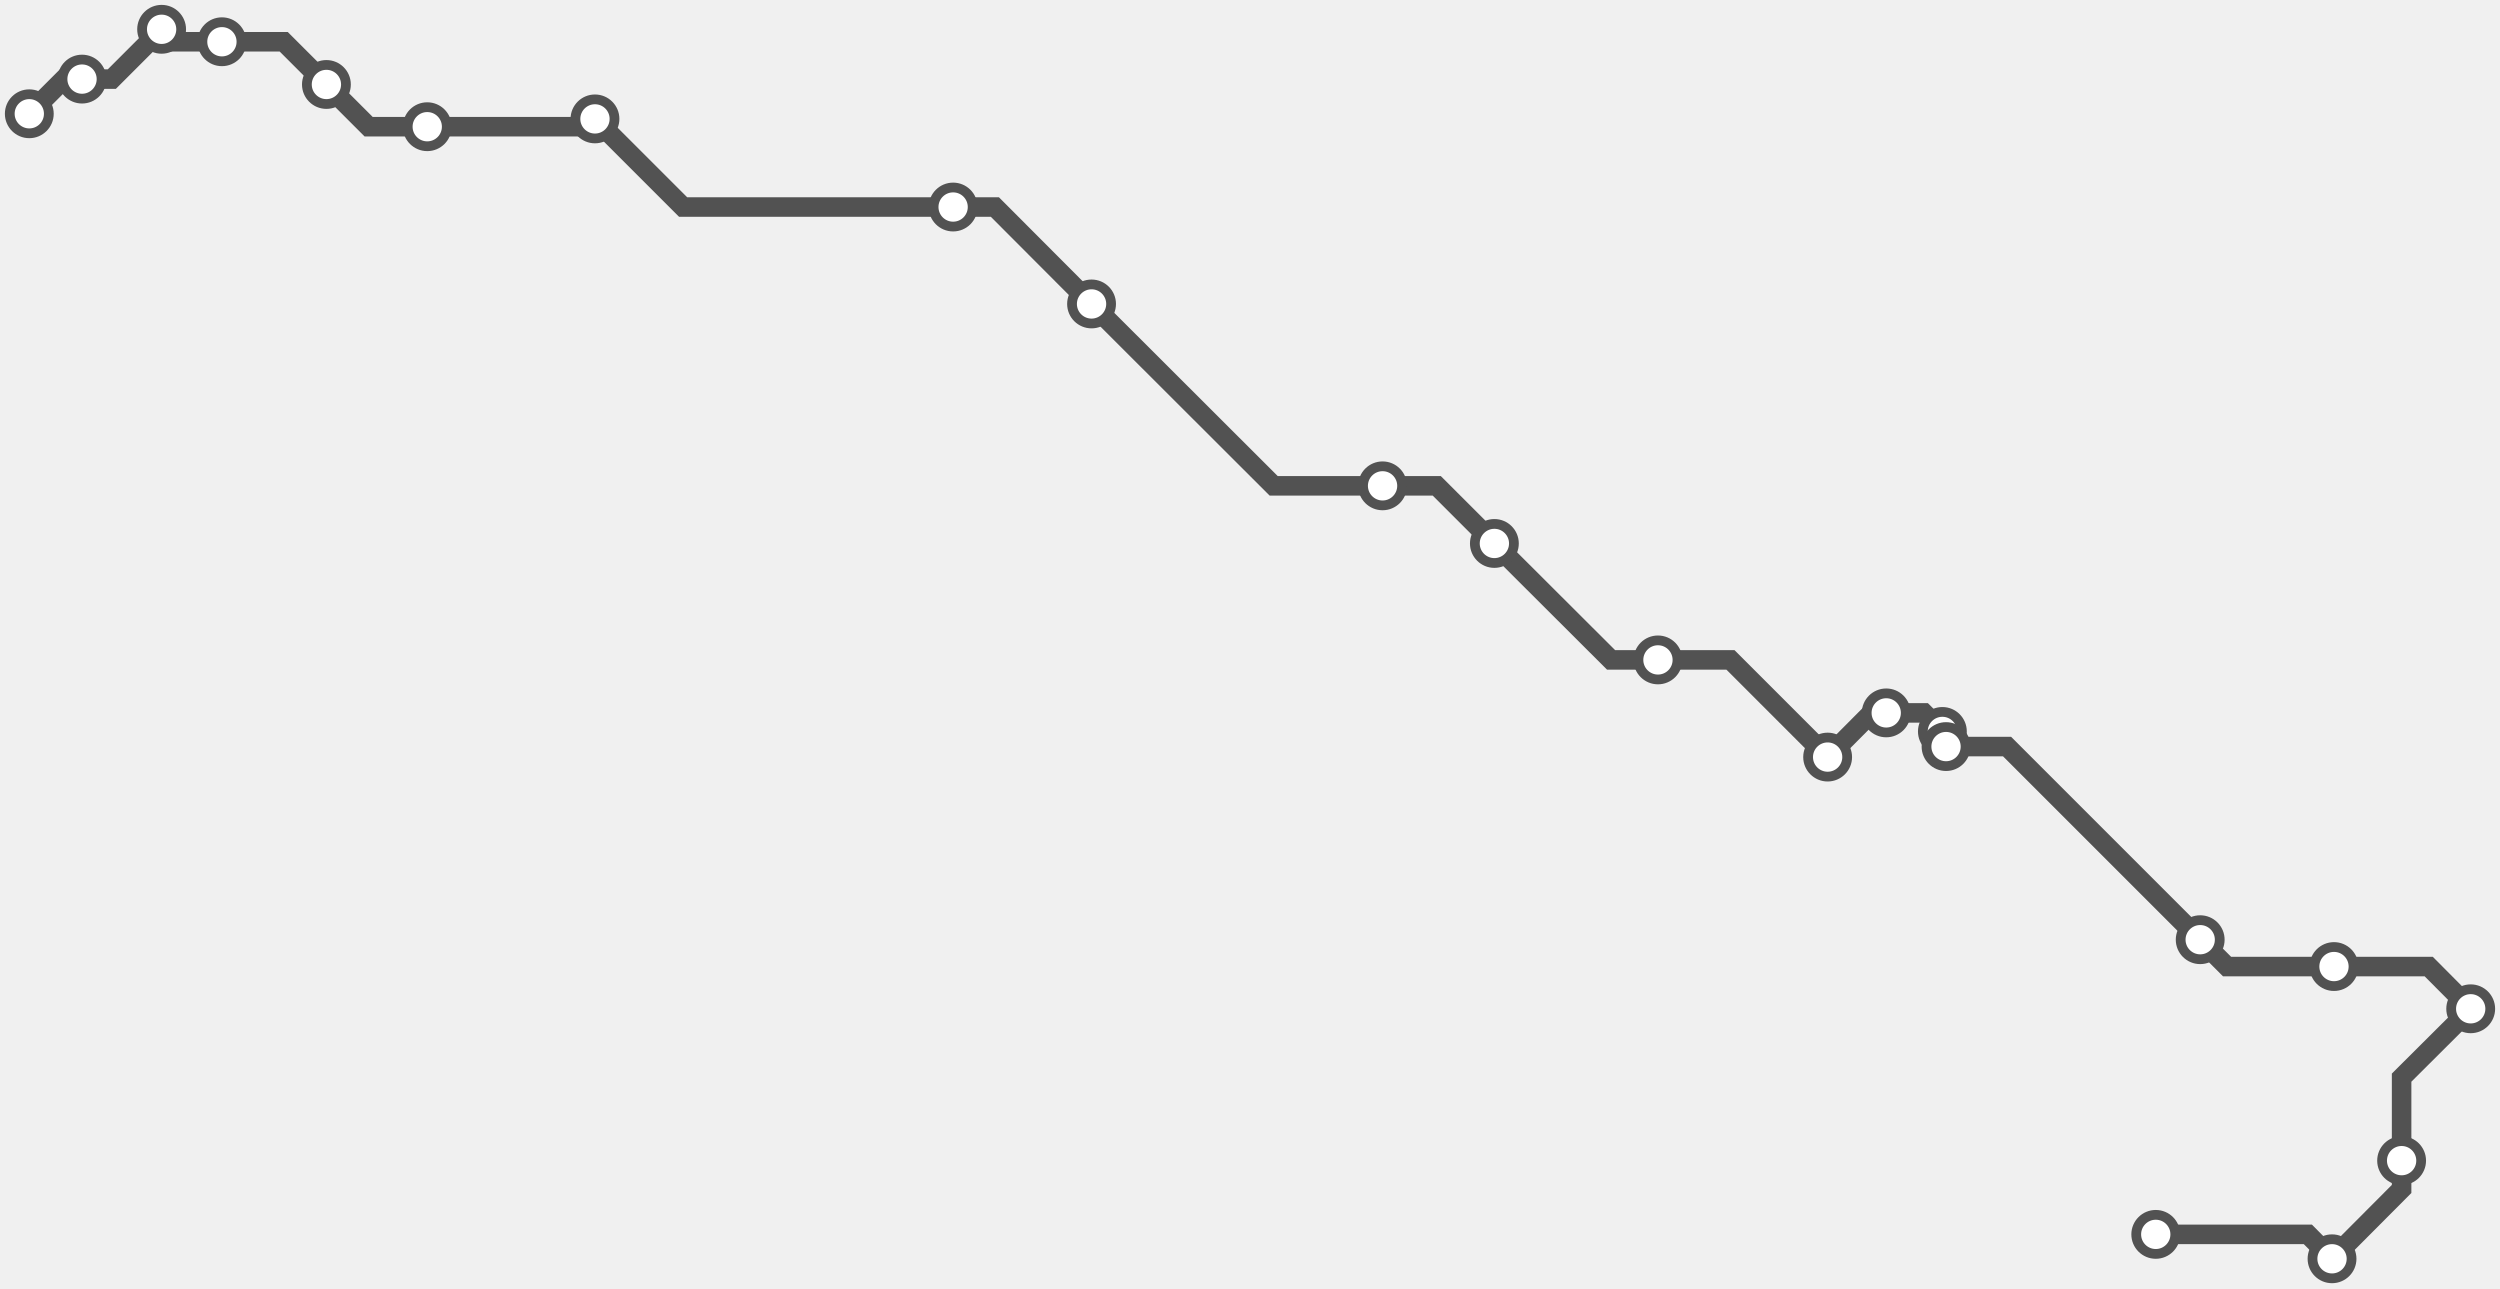
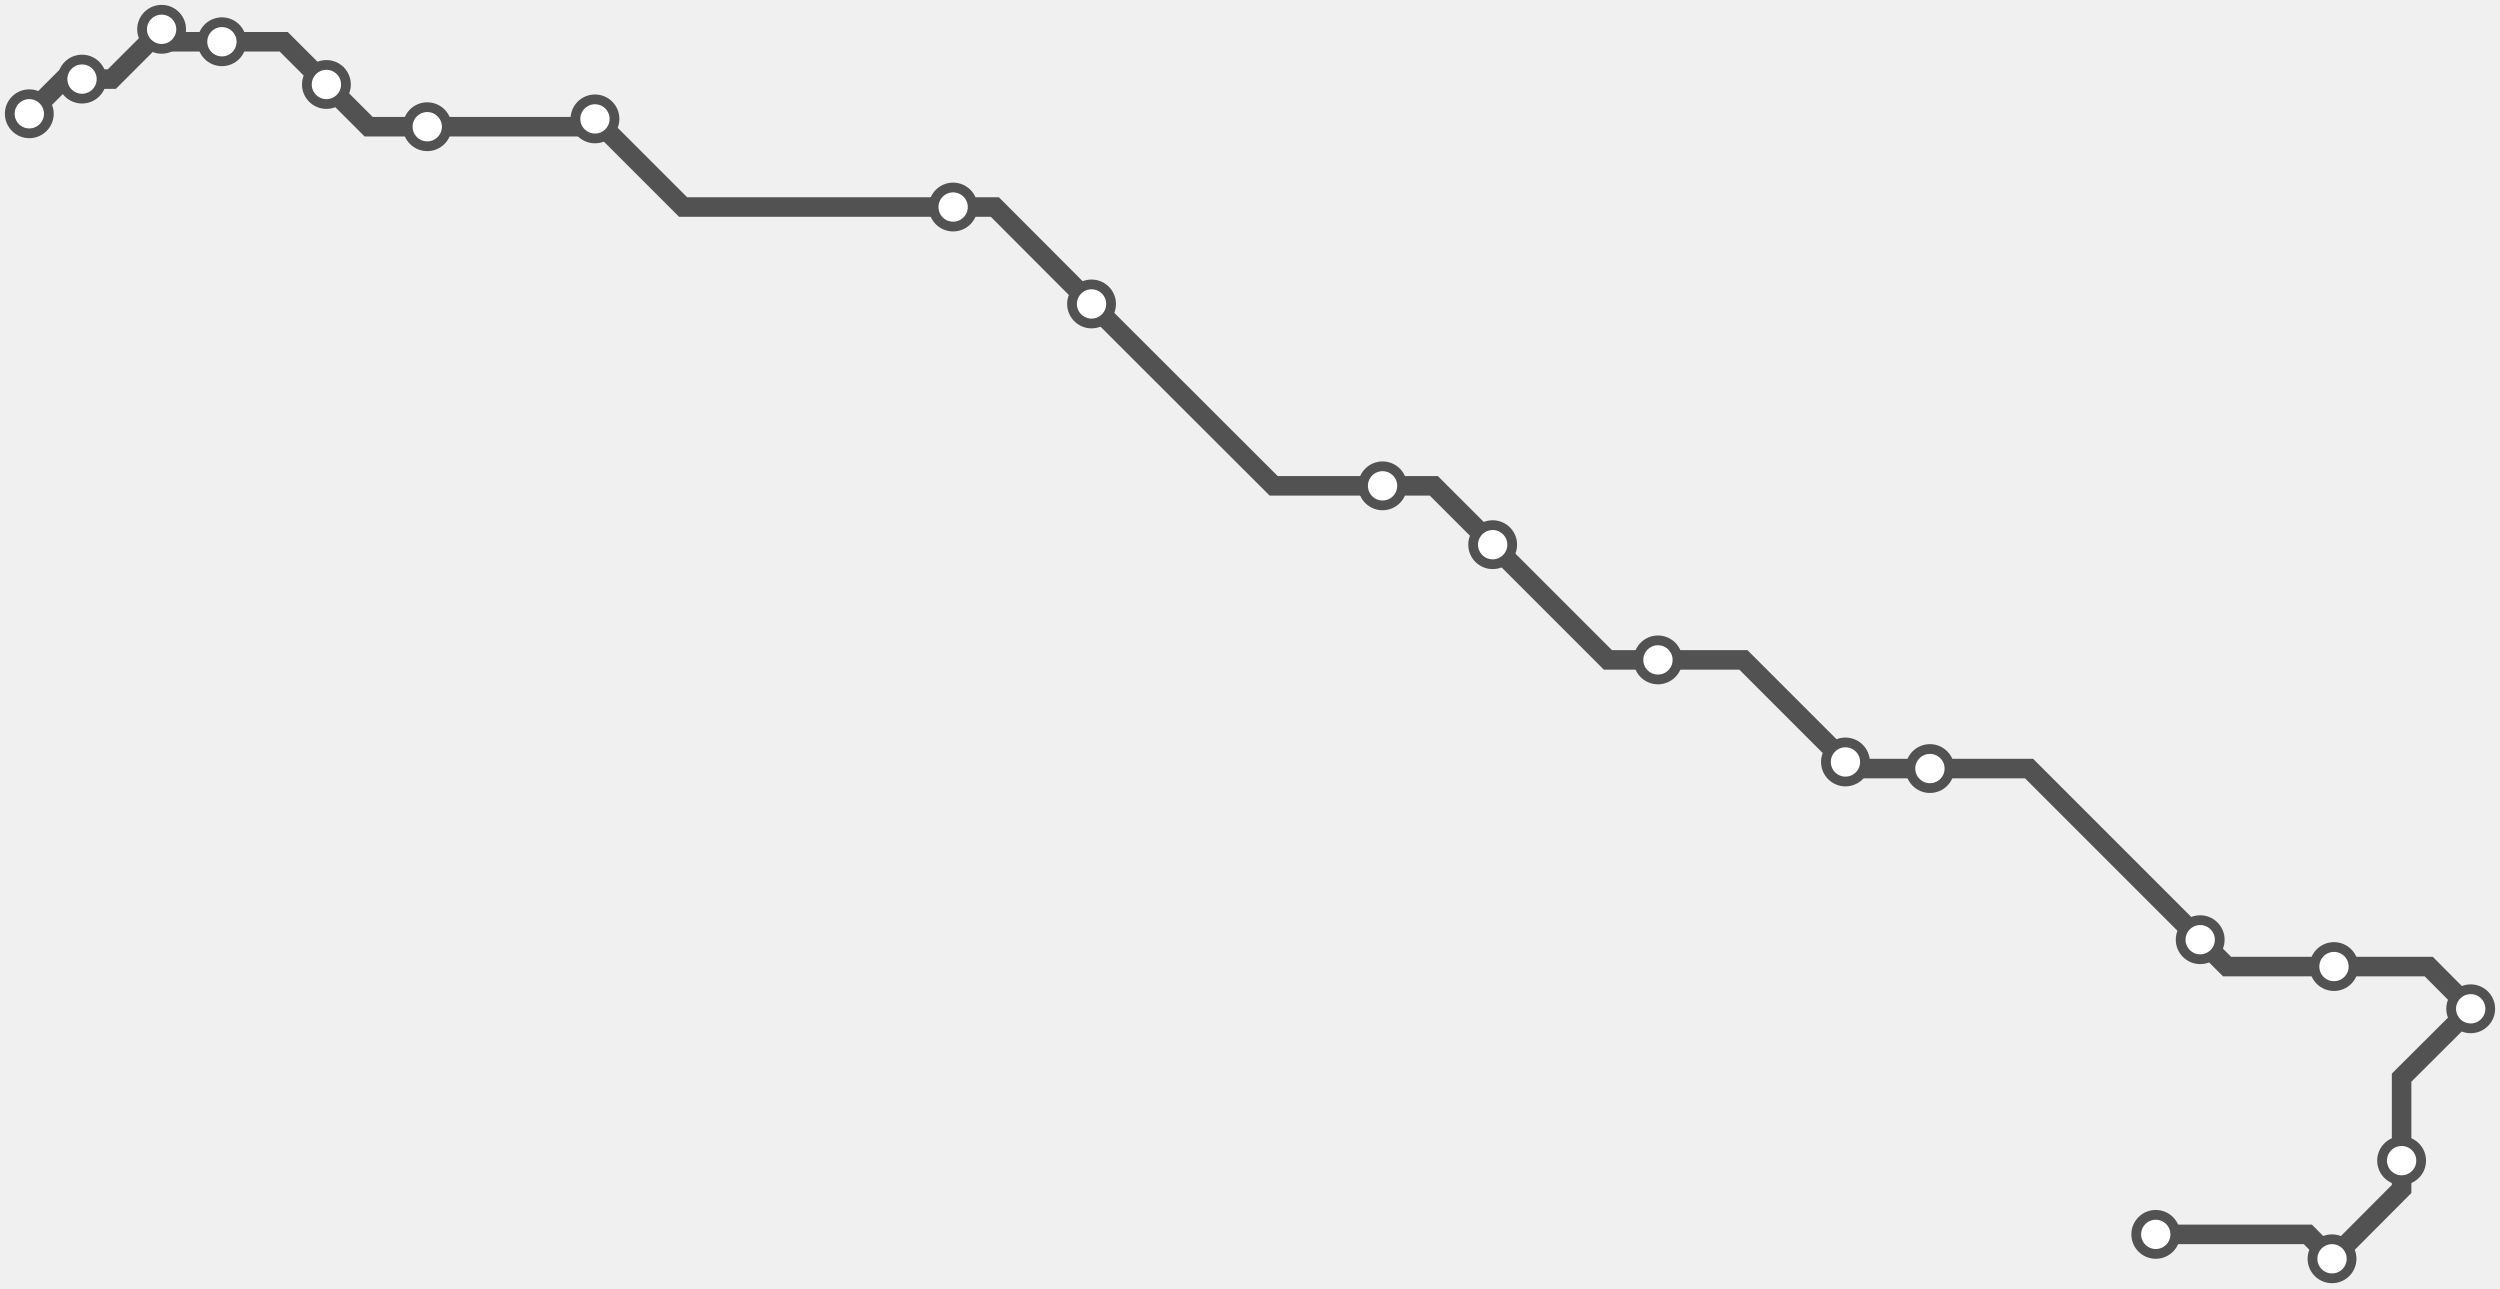
<svg xmlns="http://www.w3.org/2000/svg" width="1024.0" height="527.6">
-   <path d="M12.0 46.6 L26.2 32.4 L33.6 32.4 L45.8 32.4 L66.2 12.0 L71.3 17.1 L90.9 17.1 L116.2 17.1 L133.7 34.6 L151.0 51.9 L175.0 51.9 L240.5 51.9 L243.7 48.7 L279.8 84.8 L390.4 84.8 L407.5 84.8 L447.1 124.5 L521.7 199.0 L566.3 199.0 L588.5 199.0 L612.1 222.6 L659.9 270.3 L679.1 270.3 L708.8 270.3 L748.6 310.1 L766.6 292.0 L772.6 292.0 L788.0 292.0 L795.6 299.6 L797.1 301.1 L797.1 305.8 L822.1 305.8 L901.2 384.9 L912.2 395.9 L956.0 395.9 L994.8 395.9 L1012.0 413.2 L983.7 441.4 L983.7 475.4 L983.7 487.0 L955.2 515.6 L945.3 505.6 L883.0 505.6 " />
+   <path d="M12.0 46.6 L26.2 32.4 L33.6 32.4 L45.8 32.4 L66.2 12.0 L71.3 17.1 L90.9 17.1 L116.2 17.1 L133.7 34.6 L151.0 51.9 L175.0 51.9 L240.5 51.9 L243.7 48.7 L279.8 84.8 L390.4 84.8 L407.5 84.8 L447.1 124.5 L521.7 199.0 L566.3 199.0 L587.3 199.0 L611.4 223.1 L658.6 270.3 L679.1 270.3 L714.1 270.3 L755.9 312.1 L758.6 314.8 L790.5 314.8 L831.1 314.8 L901.2 384.9 L912.2 395.9 L956.0 395.9 L994.8 395.9 L1012.0 413.2 L983.7 441.4 L983.7 475.4 L983.7 487.0 L955.2 515.6 L945.3 505.6 L883.0 505.6 " />
  <circle cx="12.0" cy="46.6" r="8" />
  <circle cx="33.6" cy="32.4" r="8" />
  <circle cx="66.2" cy="12.0" r="8" />
  <circle cx="90.9" cy="17.1" r="8" />
  <circle cx="133.7" cy="34.6" r="8" />
  <circle cx="175.0" cy="51.9" r="8" />
  <circle cx="243.7" cy="48.7" r="8" />
  <circle cx="390.4" cy="84.8" r="8" />
  <circle cx="447.1" cy="124.5" r="8" />
  <circle cx="566.3" cy="199.0" r="8" />
-   <circle cx="612.1" cy="222.6" r="8" />
+   <circle cx="611.4" cy="223.1" r="8" />
  <circle cx="679.1" cy="270.3" r="8" />
-   <circle cx="748.6" cy="310.1" r="8" />
-   <circle cx="772.6" cy="292.0" r="8" />
-   <circle cx="795.6" cy="299.6" r="8" />
-   <circle cx="797.1" cy="305.8" r="8" />
+   <circle cx="755.9" cy="312.1" r="8" />
+   <circle cx="790.5" cy="314.8" r="8" />
  <circle cx="901.2" cy="384.9" r="8" />
  <circle cx="956.0" cy="395.9" r="8" />
  <circle cx="1012.0" cy="413.2" r="8" />
  <circle cx="983.7" cy="475.4" r="8" />
  <circle cx="955.2" cy="515.6" r="8" />
  <circle cx="883.0" cy="505.6" r="8" />
  <style>
circle {
fill: white;
stroke: #525252;
stroke-width: 4;
}
path {
fill: none;
stroke: #525252;
stroke-width: 8;
}</style>
</svg>
